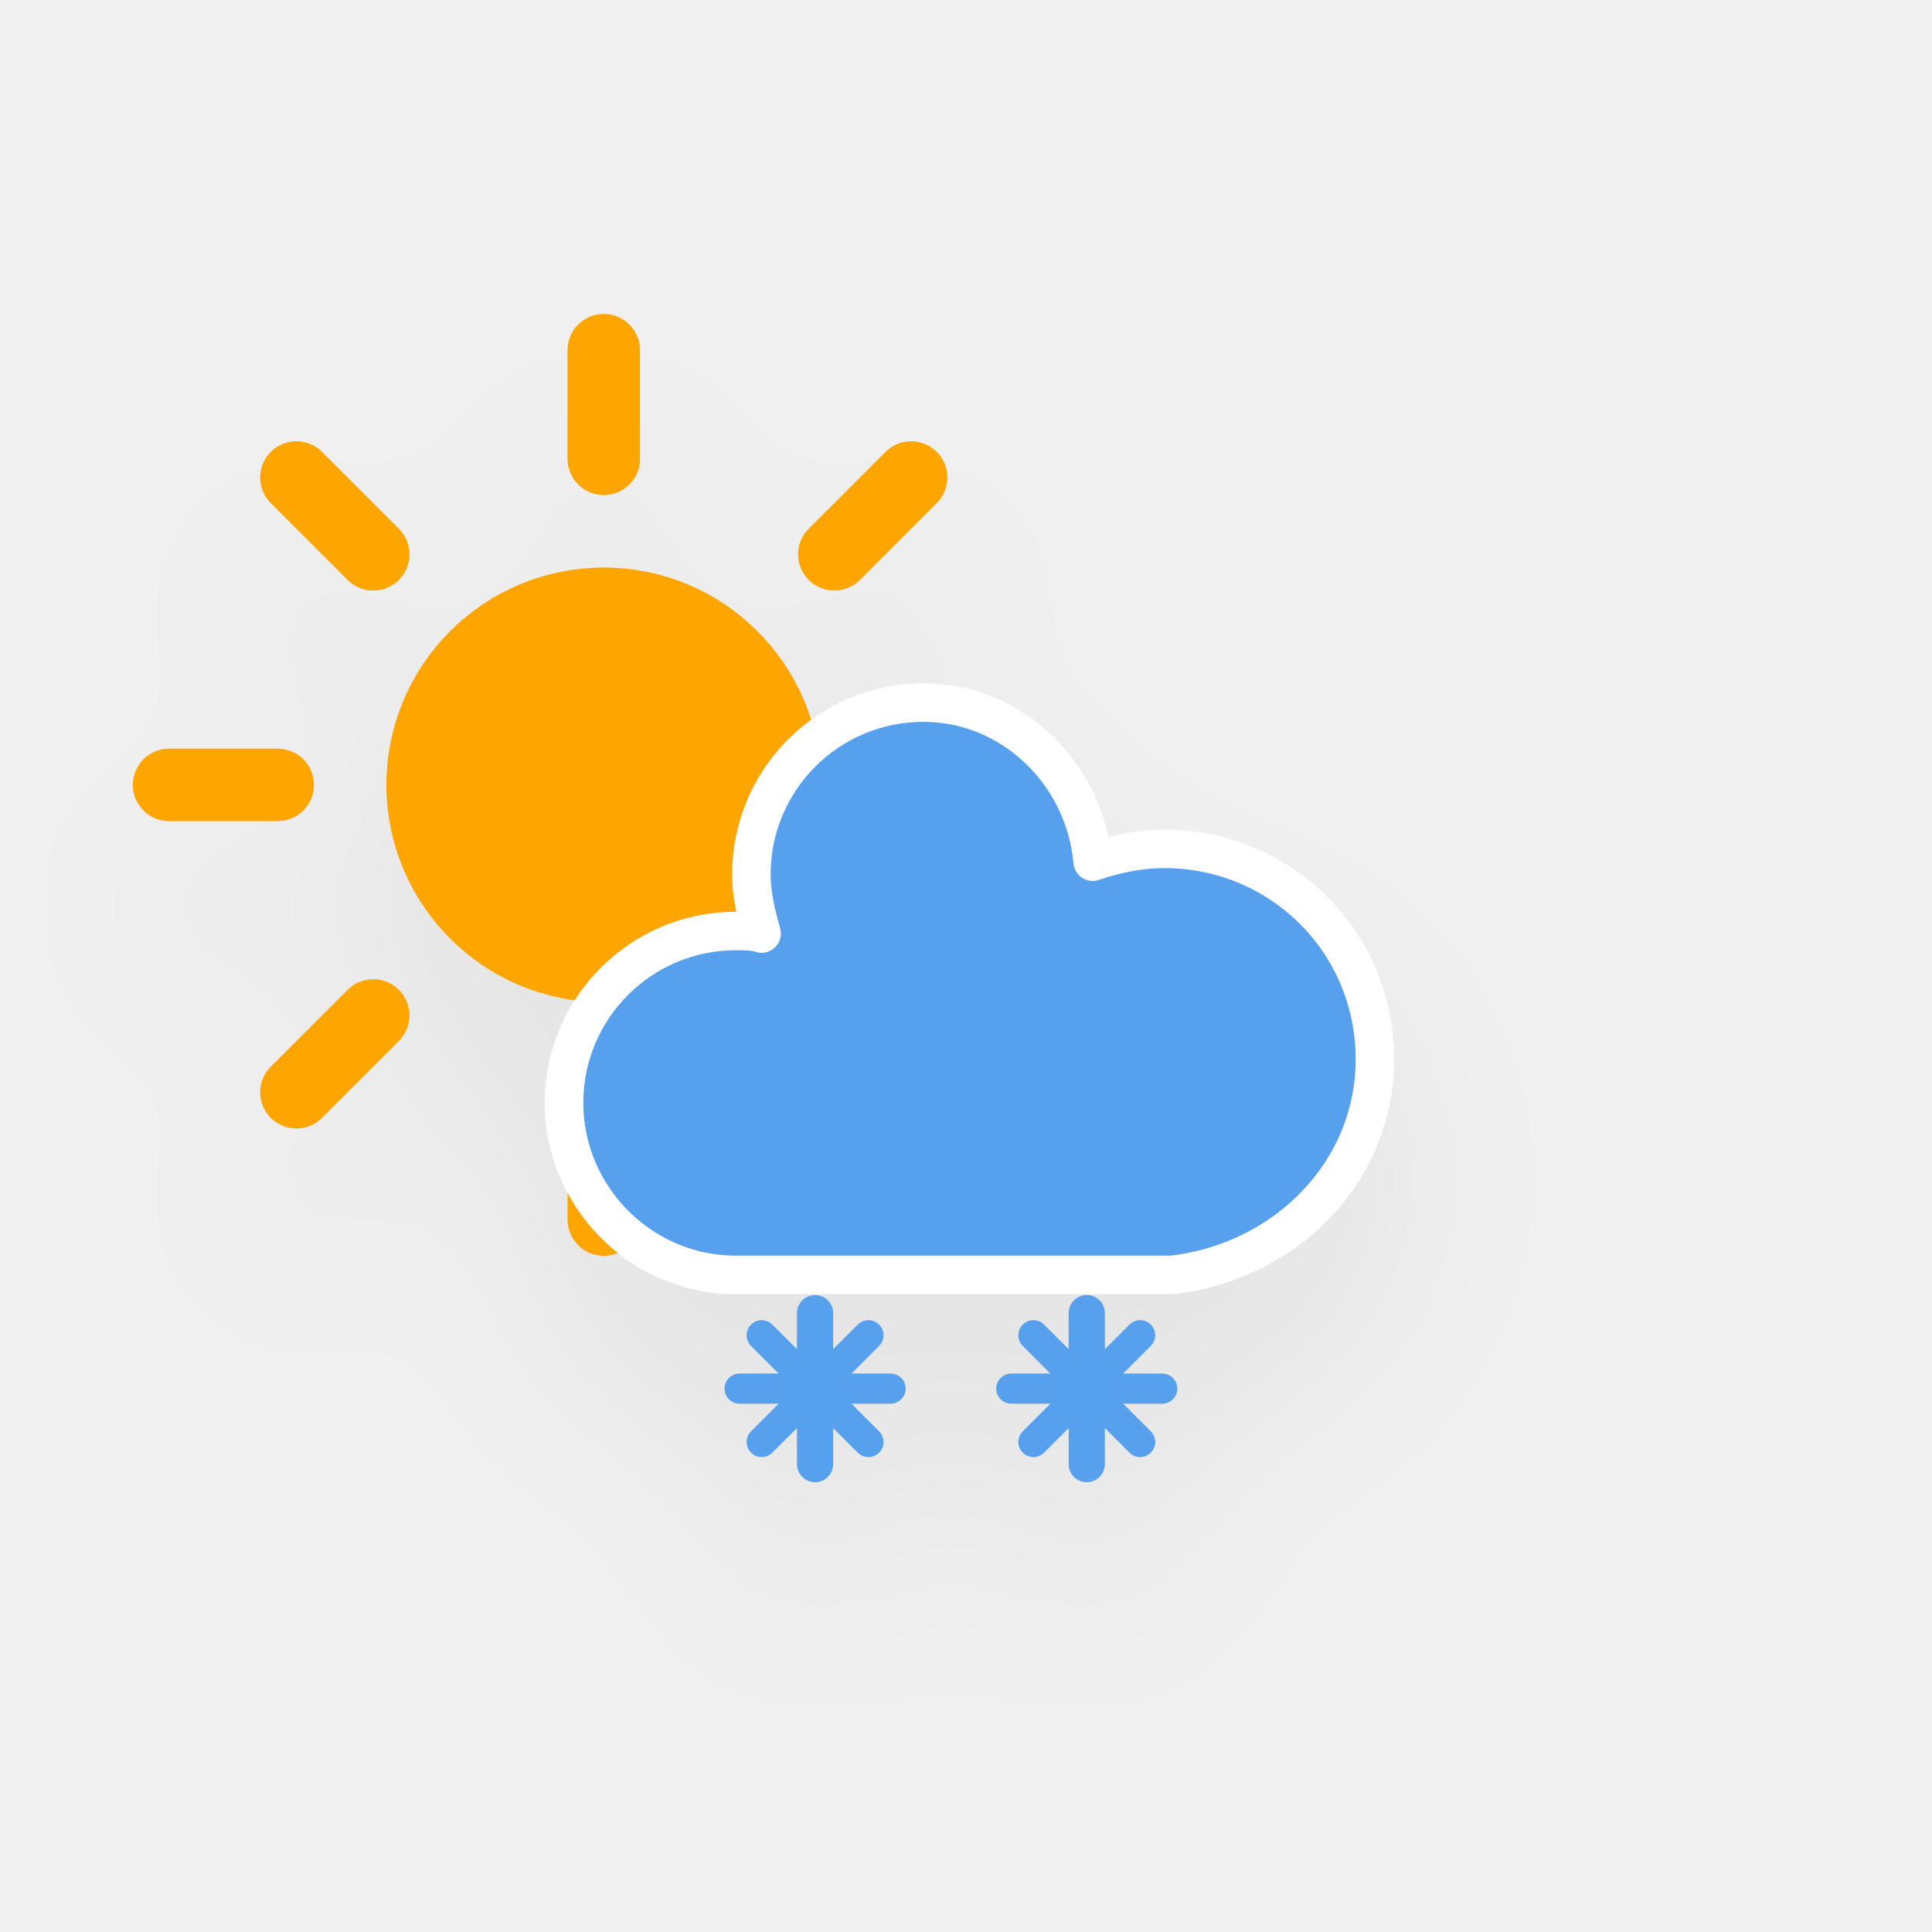
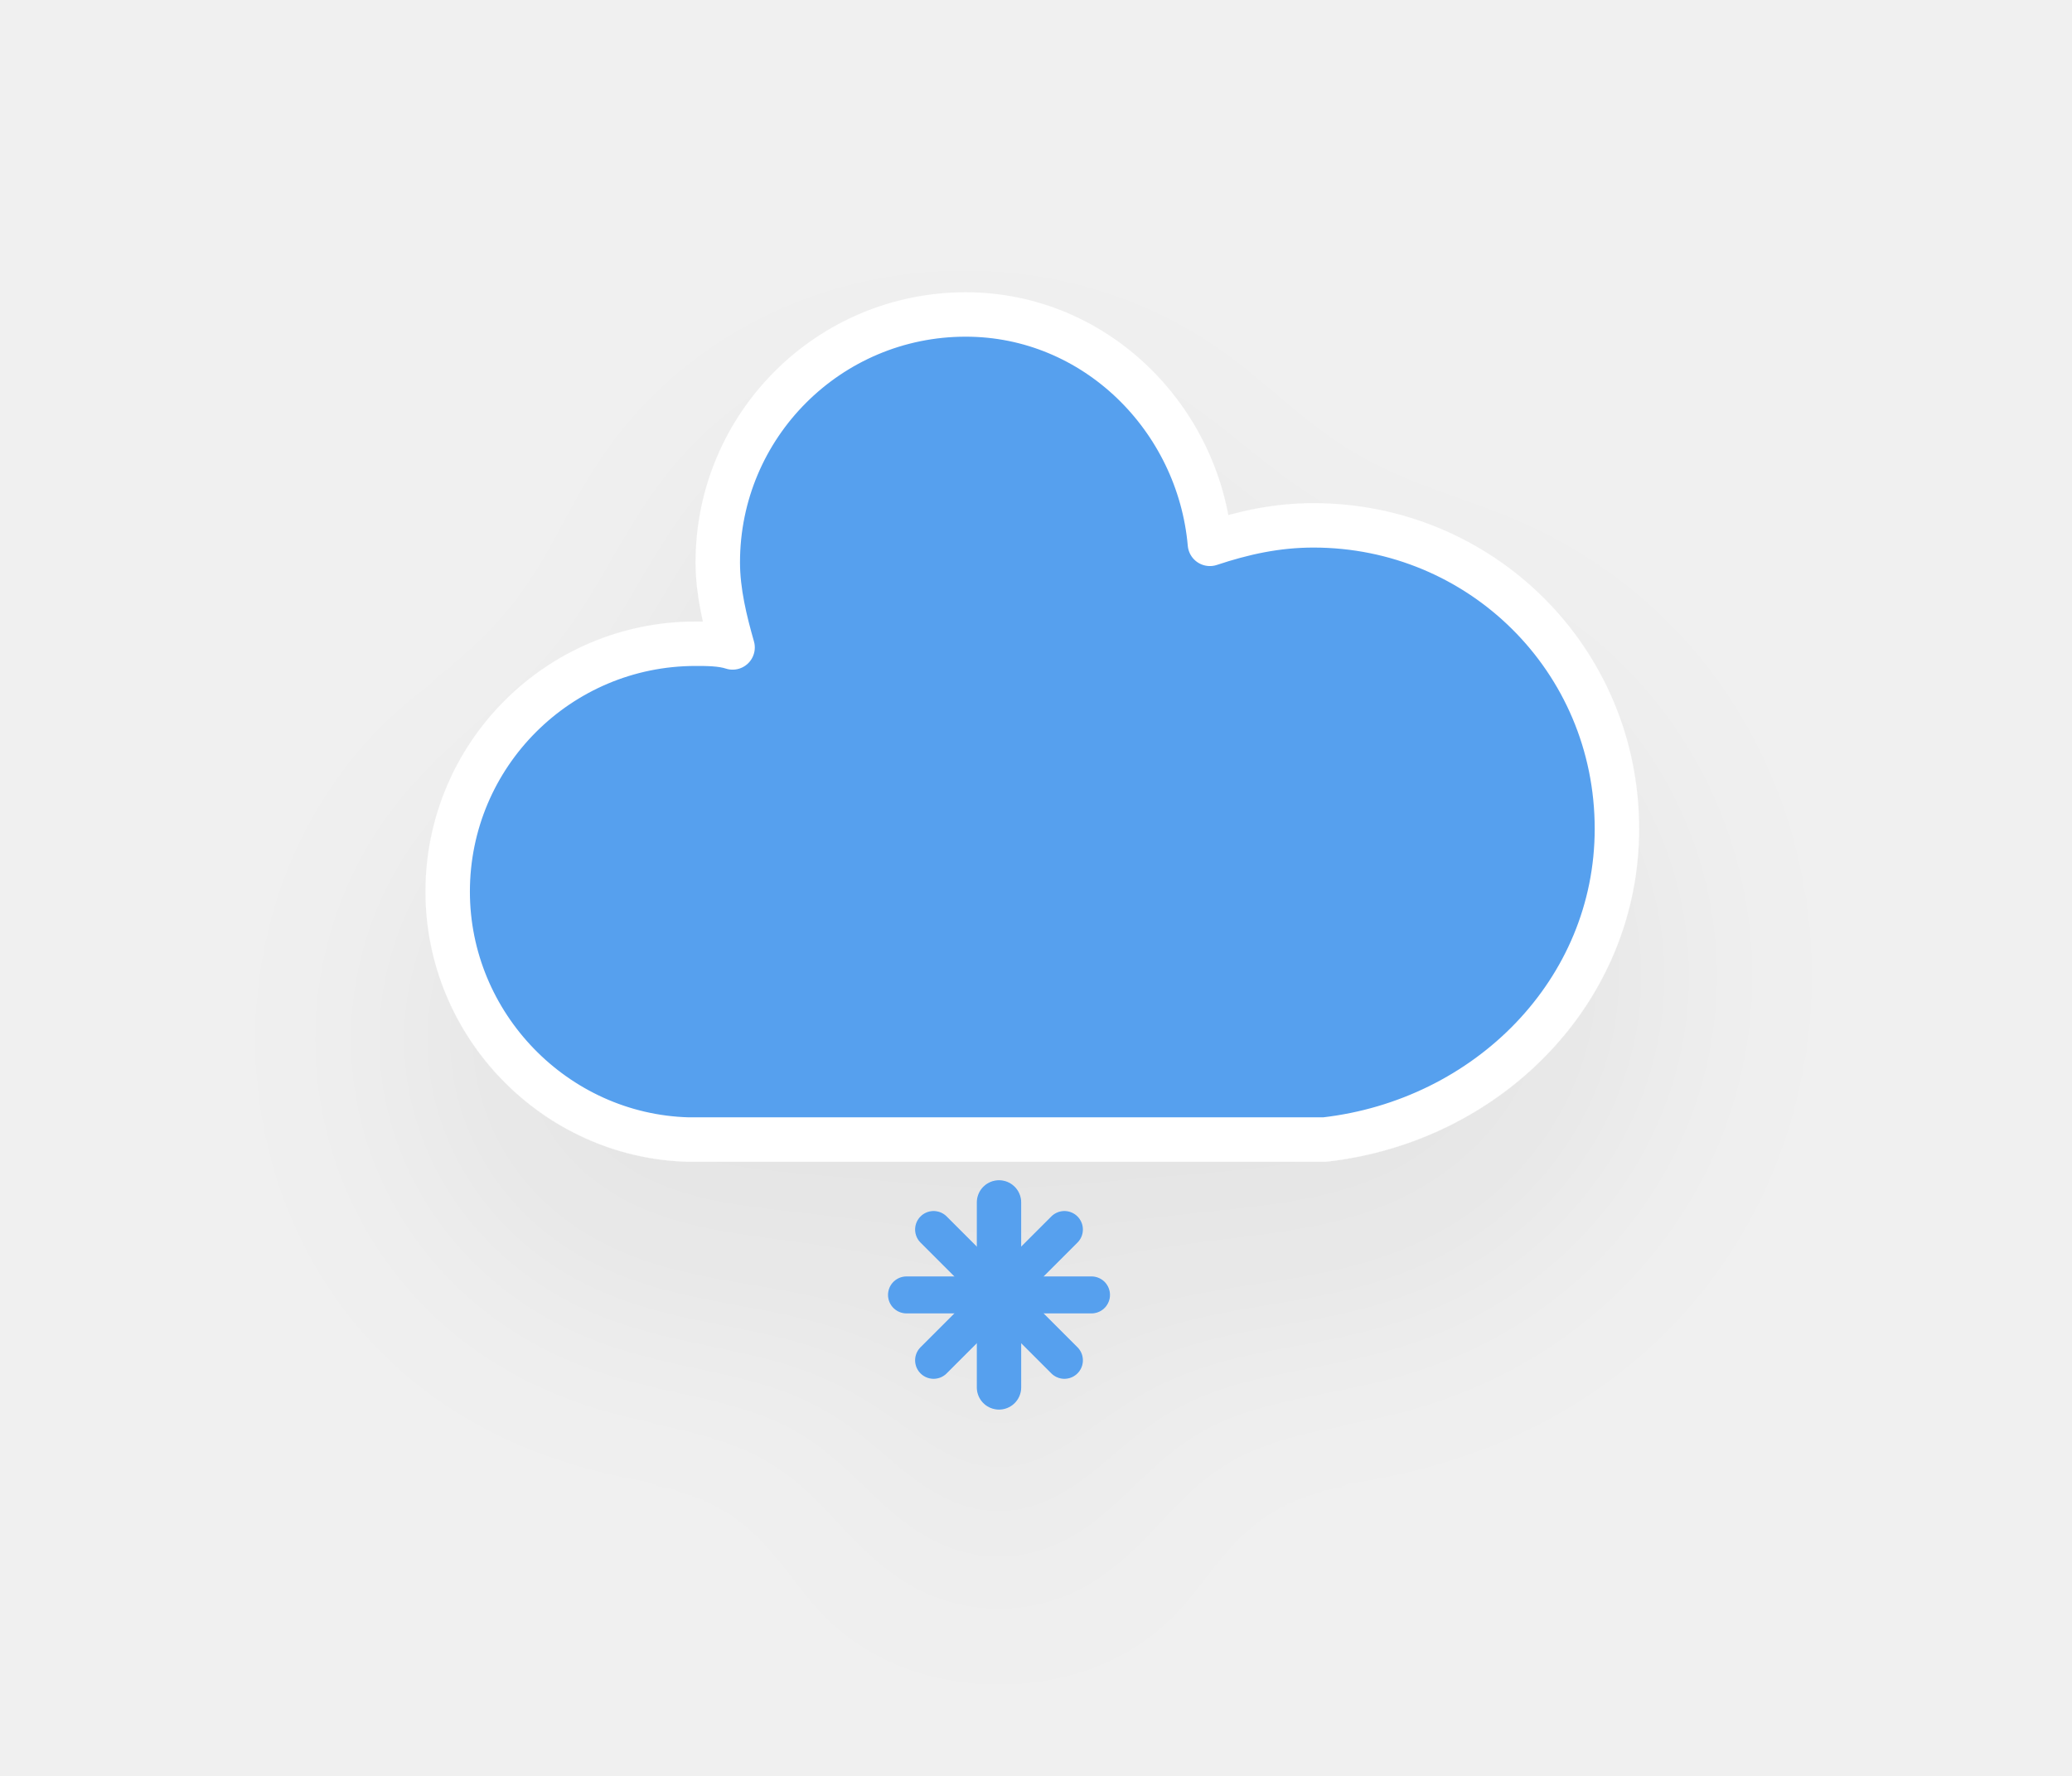
- <svg xmlns="http://www.w3.org/2000/svg" version="1.1" width="64" height="64" viewbox="0 0 64 64">
+ <svg xmlns="http://www.w3.org/2000/svg" width="56" height="48" version="1.1">
  <defs>
-     <filter id="blur" width="200%" height="200%">
+     <filter id="blur" x="-.247" y="-.269" width="1.494" height="1.676">
      <feGaussianBlur in="SourceAlpha" stdDeviation="3" />
      <feOffset dx="0" dy="4" result="offsetblur" />
      <feComponentTransfer>
-         <feFuncA type="linear" slope="0.05" />
+         <feFuncA slope="0.05" type="linear" />
      </feComponentTransfer>
      <feMerge>
        <feMergeNode />
        <feMergeNode in="SourceGraphic" />
      </feMerge>
    </filter>
    <style type="text/css">
- /*
- ** SUN
+       
+       /*
+ ** CLOUDS
*/
- @keyframes am-weather-sun {
-   0% {
-     -webkit-transform: rotate(0deg);
-        -moz-transform: rotate(0deg);
-         -ms-transform: rotate(0deg);
-             transform: rotate(0deg);
-   }
+       @keyframes am-weather-cloud-2 {
+         0% {
+           -webkit-transform: translate(0px, 0px);
+           -moz-transform: translate(0px, 0px);
+           -ms-transform: translate(0px, 0px);
+           transform: translate(0px, 0px);
+         }

-   100% {
-     -webkit-transform: rotate(360deg);
-        -moz-transform: rotate(360deg);
-         -ms-transform: rotate(360deg);
-             transform: rotate(360deg);
-   }
- }
+         50% {
+           -webkit-transform: translate(2px, 0px);
+           -moz-transform: translate(2px, 0px);
+           -ms-transform: translate(2px, 0px);
+           transform: translate(2px, 0px);
+         }

- .am-weather-sun {
-   -webkit-animation-name: am-weather-sun;
-      -moz-animation-name: am-weather-sun;
-       -ms-animation-name: am-weather-sun;
-           animation-name: am-weather-sun;
-   -webkit-animation-duration: 9s;
-      -moz-animation-duration: 9s;
-       -ms-animation-duration: 9s;
-           animation-duration: 9s;
-   -webkit-animation-timing-function: linear;
-      -moz-animation-timing-function: linear;
-       -ms-animation-timing-function: linear;
-           animation-timing-function: linear;
-   -webkit-animation-iteration-count: infinite;
-      -moz-animation-iteration-count: infinite;
-       -ms-animation-iteration-count: infinite;
-           animation-iteration-count: infinite;
- }
+         100% {
+           -webkit-transform: translate(0px, 0px);
+           -moz-transform: translate(0px, 0px);
+           -ms-transform: translate(0px, 0px);
+           transform: translate(0px, 0px);
+         }
+       }

- @keyframes am-weather-sun-shiny {
-   0% {
-     stroke-dasharray: 3px 10px;
-     stroke-dashoffset: 0px;
-   }
+       .am-weather-cloud-2 {
+         -webkit-animation-name: am-weather-cloud-2;
+         -moz-animation-name: am-weather-cloud-2;
+         animation-name: am-weather-cloud-2;
+         -webkit-animation-duration: 3s;
+         -moz-animation-duration: 3s;
+         animation-duration: 3s;
+         -webkit-animation-timing-function: linear;
+         -moz-animation-timing-function: linear;
+         animation-timing-function: linear;
+         -webkit-animation-iteration-count: infinite;
+         -moz-animation-iteration-count: infinite;
+         animation-iteration-count: infinite;
+       }

-   50% {
-     stroke-dasharray: 0.1px 10px;
-     stroke-dashoffset: -1px;
-   }
- 
-   100% {
-     stroke-dasharray: 3px 10px;
-     stroke-dashoffset: 0px;
-   }
- }
- 
- .am-weather-sun-shiny line {
-   -webkit-animation-name: am-weather-sun-shiny;
-      -moz-animation-name: am-weather-sun-shiny;
-       -ms-animation-name: am-weather-sun-shiny;
-           animation-name: am-weather-sun-shiny;
-   -webkit-animation-duration: 2s;
-      -moz-animation-duration: 2s;
-       -ms-animation-duration: 2s;
-           animation-duration: 2s;
-   -webkit-animation-timing-function: linear;
-      -moz-animation-timing-function: linear;
-       -ms-animation-timing-function: linear;
-           animation-timing-function: linear;
-   -webkit-animation-iteration-count: infinite;
-      -moz-animation-iteration-count: infinite;
-       -ms-animation-iteration-count: infinite;
-           animation-iteration-count: infinite;
- }
- 
- /*
+       /*
** SNOW
*/
- @keyframes am-weather-snow {
-   0% {
-     -webkit-transform: translateX(0) translateY(0);
-        -moz-transform: translateX(0) translateY(0);
-         -ms-transform: translateX(0) translateY(0);
-             transform: translateX(0) translateY(0);
-   }
+       @keyframes am-weather-snow {
+         0% {
+           -webkit-transform: translate(0.0px, 0);
+           -moz-transform: translate(0.0px, 0);
+           -ms-transform: translate(0.0px, 0);
+           transform: translate(0.0px, 0);
+         }

-   33.33% {
-     -webkit-transform: translateX(-1.2px) translateY(2px);
-        -moz-transform: translateX(-1.2px) translateY(2px);
-         -ms-transform: translateX(-1.2px) translateY(2px);
-             transform: translateX(-1.2px) translateY(2px);
-   }
+         33.33% {
+           -webkit-transform: translate(-1.2px, 2px);
+           -moz-transform: translate(-1.2px, 2px);
+           -ms-transform: translate(-1.2px, 2px);
+           transform: translate(-1.2px, 2px);
+         }

-   66.66% {
-     -webkit-transform: translateX(1.4px) translateY(4px);
-        -moz-transform: translateX(1.4px) translateY(4px);
-         -ms-transform: translateX(1.4px) translateY(4px);
-             transform: translateX(1.4px) translateY(4px);
-     opacity: 1;
-   }
+         66.66% {
+           -webkit-transform: translate(1.4px, 4px);
+           -moz-transform: translate(1.4px, 4px);
+           -ms-transform: translate(1.4px, 4px);
+           transform: translate(1.4px, 4px);
+           opacity: 1;
+         }

-   100% {
-     -webkit-transform: translateX(-1.6px) translateY(6px);
-        -moz-transform: translateX(-1.6px) translateY(6px);
-         -ms-transform: translateX(-1.6px) translateY(6px);
-             transform: translateX(-1.6px) translateY(6px);
-     opacity: 0;
-   }
- }
+         100% {
+           -webkit-transform: translate(-1.6px, 6px);
+           -moz-transform: translate(-1.6px, 6px);
+           -ms-transform: translate(-1.6px, 6px);
+           transform: translate(-1.6px, 6px);
+           opacity: 0;
+         }
+       }

- .am-weather-snow-1 {
-   -webkit-animation-name: am-weather-snow;
-      -moz-animation-name: am-weather-snow;
-       -ms-animation-name: am-weather-snow;
-           animation-name: am-weather-snow;
-   -webkit-animation-duration: 2s;
-      -moz-animation-duration: 2s;
-       -ms-animation-duration: 2s;
-           animation-duration: 2s;
-   -webkit-animation-timing-function: linear;
-      -moz-animation-timing-function: linear;
-       -ms-animation-timing-function: linear;
-           animation-timing-function: linear;
-   -webkit-animation-iteration-count: infinite;
-      -moz-animation-iteration-count: infinite;
-       -ms-animation-iteration-count: infinite;
-           animation-iteration-count: infinite;
- }
- 
- .am-weather-snow-2 {
-   -webkit-animation-name: am-weather-snow;
-      -moz-animation-name: am-weather-snow;
-       -ms-animation-name: am-weather-snow;
-           animation-name: am-weather-snow;
-   -webkit-animation-delay: 1.2s;
-      -moz-animation-delay: 1.2s;
-       -ms-animation-delay: 1.2s;
-           animation-delay: 1.2s;
-   -webkit-animation-duration: 2s;
-      -moz-animation-duration: 2s;
-       -ms-animation-duration: 2s;
-           animation-duration: 2s;
-   -webkit-animation-timing-function: linear;
-      -moz-animation-timing-function: linear;
-       -ms-animation-timing-function: linear;
-           animation-timing-function: linear;
-   -webkit-animation-iteration-count: infinite;
-      -moz-animation-iteration-count: infinite;
-       -ms-animation-iteration-count: infinite;
-           animation-iteration-count: infinite;
- }
- 
-         </style>
+       .am-weather-snow-1 {
+         -webkit-animation-name: am-weather-snow;
+         -moz-animation-name: am-weather-snow;
+         -ms-animation-name: am-weather-snow;
+         animation-name: am-weather-snow;
+         -webkit-animation-duration: 2s;
+         -moz-animation-duration: 2s;
+         -ms-animation-duration: 2s;
+         animation-duration: 2s;
+         -webkit-animation-timing-function: linear;
+         -moz-animation-timing-function: linear;
+         -ms-animation-timing-function: linear;
+         animation-timing-function: linear;
+         -webkit-animation-iteration-count: infinite;
+         -moz-animation-iteration-count: infinite;
+         -ms-animation-iteration-count: infinite;
+         animation-iteration-count: infinite;
+       }
+       
+     </style>
  </defs>
-   <g filter="url(#blur)" id="snowy-1">
-     <g transform="translate(20,10)">
-       <g transform="translate(0,16), scale(1.2)">
-         <g class="am-weather-sun">
-           <g>
-             <line fill="none" stroke="orange" stroke-linecap="round" stroke-width="2" transform="translate(0,9)" x1="0" x2="0" y1="0" y2="3" />
-           </g>
-           <g transform="rotate(45)">
-             <line fill="none" stroke="orange" stroke-linecap="round" stroke-width="2" transform="translate(0,9)" x1="0" x2="0" y1="0" y2="3" />
-           </g>
-           <g transform="rotate(90)">
-             <line fill="none" stroke="orange" stroke-linecap="round" stroke-width="2" transform="translate(0,9)" x1="0" x2="0" y1="0" y2="3" />
-           </g>
-           <g transform="rotate(135)">
-             <line fill="none" stroke="orange" stroke-linecap="round" stroke-width="2" transform="translate(0,9)" x1="0" x2="0" y1="0" y2="3" />
-           </g>
-           <g transform="rotate(180)">
-             <line fill="none" stroke="orange" stroke-linecap="round" stroke-width="2" transform="translate(0,9)" x1="0" x2="0" y1="0" y2="3" />
-           </g>
-           <g transform="rotate(225)">
-             <line fill="none" stroke="orange" stroke-linecap="round" stroke-width="2" transform="translate(0,9)" x1="0" x2="0" y1="0" y2="3" />
-           </g>
-           <g transform="rotate(270)">
-             <line fill="none" stroke="orange" stroke-linecap="round" stroke-width="2" transform="translate(0,9)" x1="0" x2="0" y1="0" y2="3" />
-           </g>
-           <g transform="rotate(315)">
-             <line fill="none" stroke="orange" stroke-linecap="round" stroke-width="2" transform="translate(0,9)" x1="0" x2="0" y1="0" y2="3" />
-           </g>
-         </g>
-         <circle cx="0" cy="0" fill="orange" r="5" stroke="orange" stroke-width="2" />
-       </g>
-       <g>
-         <path d="M47.7,35.4c0-4.6-3.7-8.2-8.2-8.2c-1,0-1.9,0.2-2.8,0.5c-0.3-3.4-3.1-6.2-6.6-6.2c-3.7,0-6.7,3-6.7,6.7c0,0.8,0.2,1.6,0.4,2.3    c-0.3-0.1-0.7-0.1-1-0.1c-3.7,0-6.7,3-6.7,6.7c0,3.6,2.9,6.6,6.5,6.7l17.2,0C44.2,43.3,47.7,39.8,47.7,35.4z" fill="#57A0EE" stroke="white" stroke-linejoin="round" stroke-width="1.5" transform="translate(-15,-5), scale(0.85)" />
-       </g>
+   <g transform="translate(16,-2)" filter="url(#blur)">
+     <g class="am-weather-cloud-3" style="-moz-animation-duration:3s;-moz-animation-iteration-count:infinite;-moz-animation-name:am-weather-cloud-2;-moz-animation-timing-function:linear;-webkit-animation-duration:3s;-webkit-animation-iteration-count:infinite;-webkit-animation-name:am-weather-cloud-2;-webkit-animation-timing-function:linear">
+       <path transform="translate(-20,-11)" d="m47.7 35.4c0-4.6-3.7-8.2-8.2-8.2-1 0-1.9 0.2-2.8 0.5-0.3-3.4-3.1-6.2-6.6-6.2-3.7 0-6.7 3-6.7 6.7 0 0.8 0.2 1.6 0.4 2.3-0.3-0.1-0.7-0.1-1-0.1-3.7 0-6.7 3-6.7 6.7 0 3.6 2.9 6.6 6.5 6.7h17.2c4.4-0.5 7.9-4 7.9-8.4z" fill="#57a0ee" stroke="#fff" stroke-linejoin="round" stroke-width="1.2" />
    </g>
-     <g transform="translate(20,9)">
-       <g class="am-weather-snow-1">
-         <g transform="translate(7,28)">
-           <line fill="none" stroke="#57A0EE" stroke-linecap="round" stroke-width="1.2" transform="translate(0,9), rotate(0)" x1="0" x2="0" y1="-2.5" y2="2.5" />
-           <line fill="none" stroke="#57A0EE" stroke-linecap="round" stroke-width="1" transform="translate(0,9), rotate(45)" x1="0" x2="0" y1="-2.5" y2="2.5" />
-           <line fill="none" stroke="#57A0EE" stroke-linecap="round" stroke-width="1" transform="translate(0,9), rotate(90)" x1="0" x2="0" y1="-2.5" y2="2.5" />
-           <line fill="none" stroke="#57A0EE" stroke-linecap="round" stroke-width="1" transform="translate(0,9), rotate(135)" x1="0" x2="0" y1="-2.5" y2="2.5" />
-         </g>
-       </g>
-       <g class="am-weather-snow-2">
-         <g transform="translate(16,28)">
-           <line fill="none" stroke="#57A0EE" stroke-linecap="round" stroke-width="1.2" transform="translate(0,9), rotate(0)" x1="0" x2="0" y1="-2.5" y2="2.5" />
-           <line fill="none" stroke="#57A0EE" stroke-linecap="round" stroke-width="1" transform="translate(0,9), rotate(45)" x1="0" x2="0" y1="-2.5" y2="2.5" />
-           <line fill="none" stroke="#57A0EE" stroke-linecap="round" stroke-width="1" transform="translate(0,9), rotate(90)" x1="0" x2="0" y1="-2.5" y2="2.5" />
-           <line fill="none" stroke="#57A0EE" stroke-linecap="round" stroke-width="1" transform="translate(0,9), rotate(135)" x1="0" x2="0" y1="-2.5" y2="2.5" />
-         </g>
+     <g class="am-weather-snow-1" style="-moz-animation-duration:2s;-moz-animation-iteration-count:infinite;-moz-animation-name:am-weather-snow;-moz-animation-timing-function:linear;-ms-animation-duration:2s;-ms-animation-iteration-count:infinite;-ms-animation-name:am-weather-snow;-ms-animation-timing-function:linear;-webkit-animation-duration:2s;-webkit-animation-iteration-count:infinite;-webkit-animation-name:am-weather-snow;-webkit-animation-timing-function:linear">
+       <g transform="translate(11,28)" fill="none" stroke="#57a0ee" stroke-linecap="round">
+         <line transform="translate(0,9)" y1="-2.5" y2="2.5" stroke-width="1.2" />
+         <line transform="rotate(45,-10.864,4.5)" y1="-2.5" y2="2.5" />
+         <line transform="rotate(90,-4.5,4.5)" y1="-2.5" y2="2.5" />
+         <line transform="rotate(135,-1.864,4.5)" y1="-2.5" y2="2.5" />
      </g>
    </g>
  </g>
</svg>
